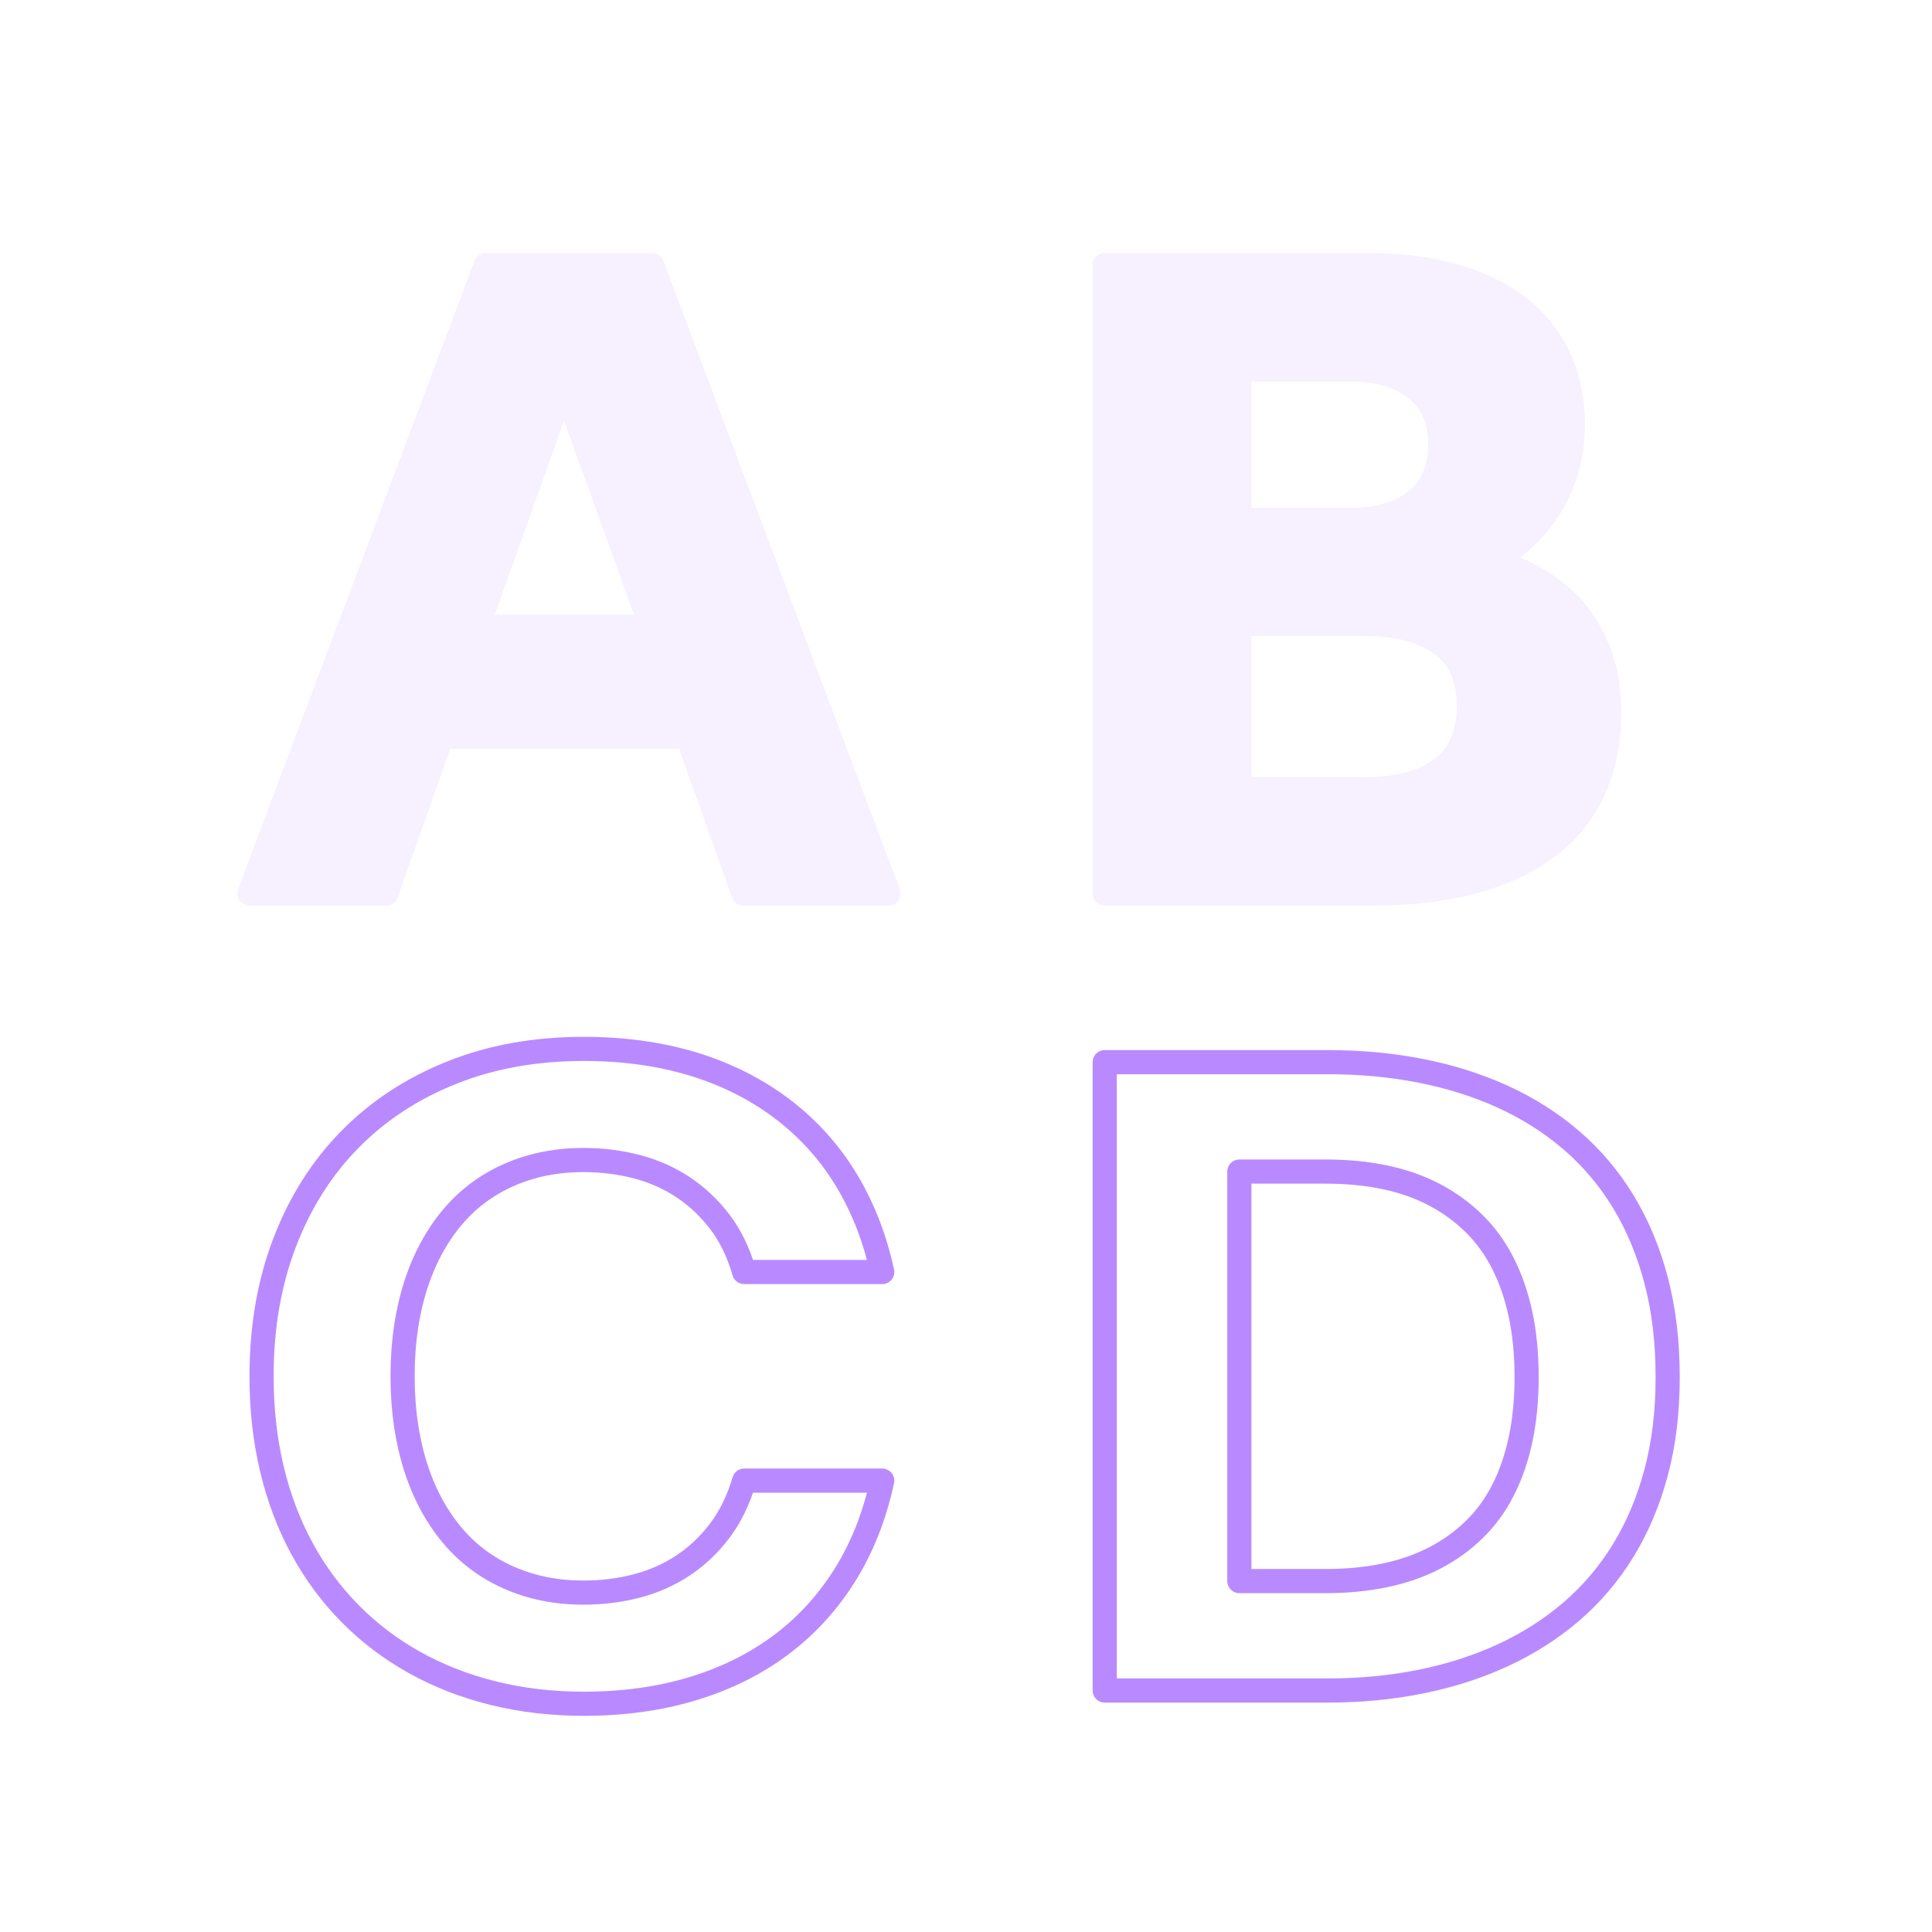
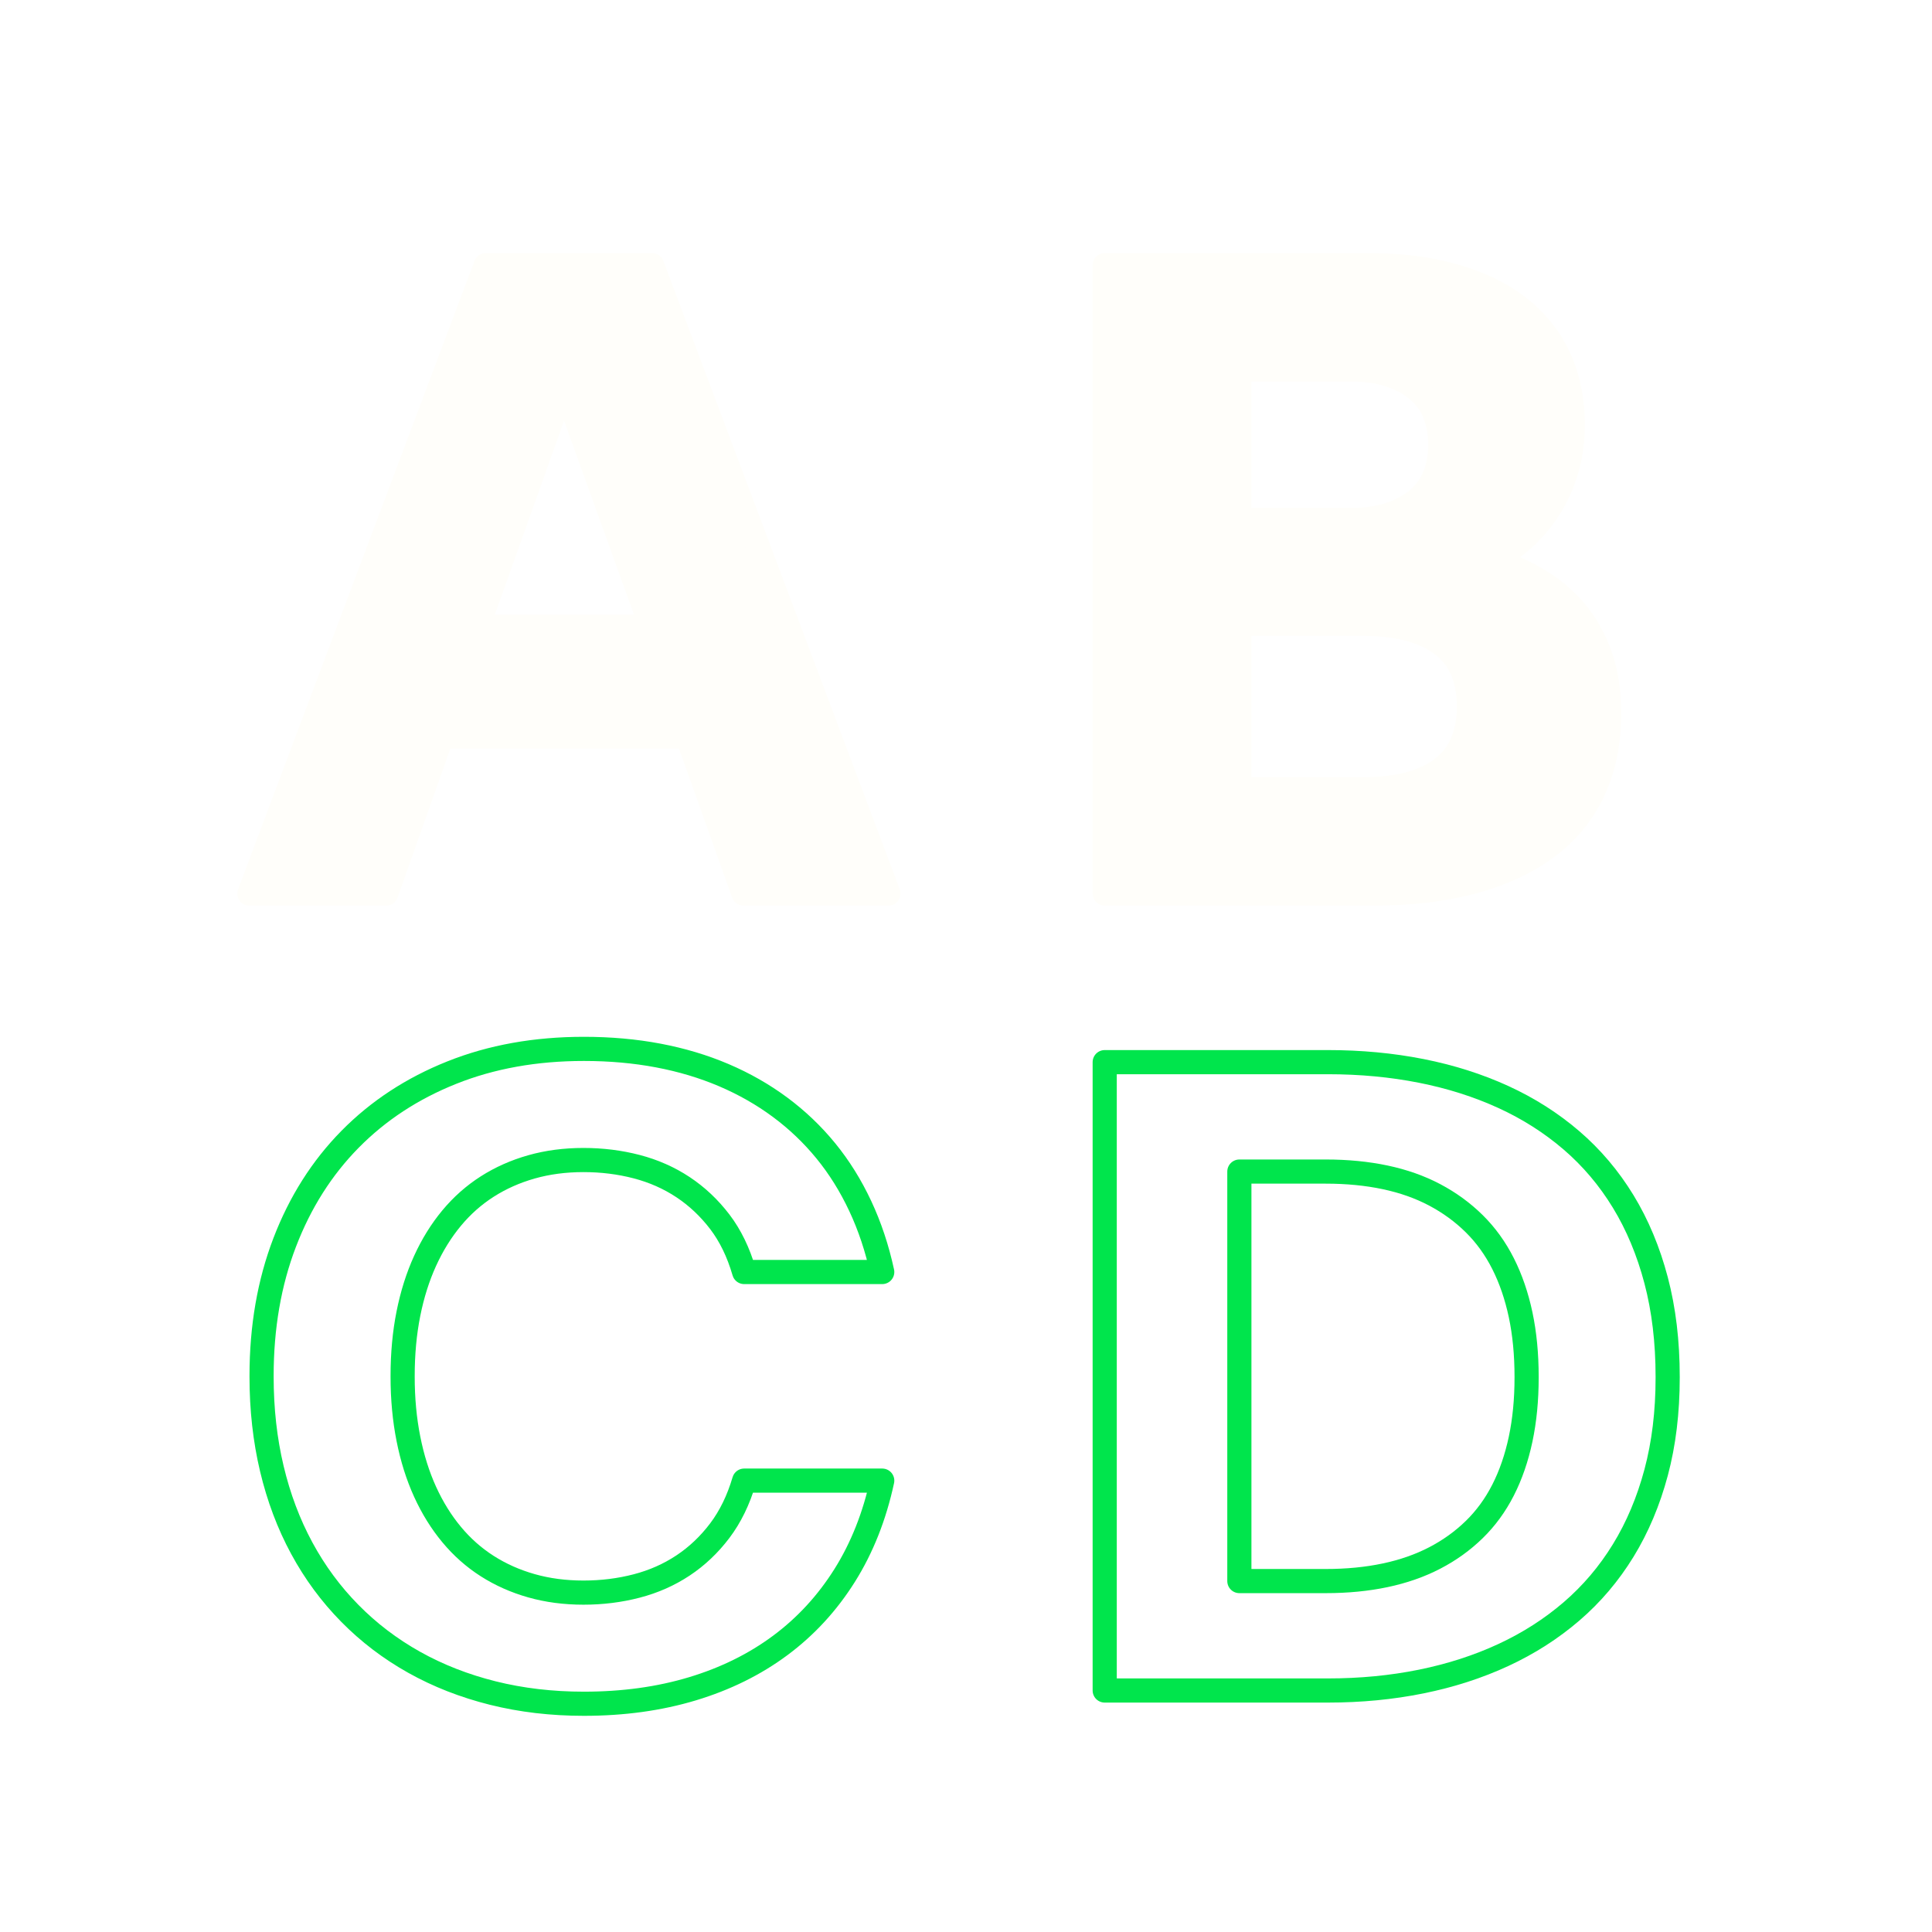
<svg xmlns="http://www.w3.org/2000/svg" id="a" width="800" height="800" viewBox="0 0 800 800">
-   <path d="m201.148,109.81h68.854l97.881,260.19h-60.003l-23.188-64.959h-101.774l-23.01,64.959h-56.641L201.148,109.81Zm68.499,149.742l-35.931-99.651h-.354l-35.577,99.651h71.861Z" fill="#f6f0ff" stroke="#f6f0ff" stroke-linecap="round" stroke-linejoin="round" stroke-width="10" />
-   <path d="m457.435,109.81h109.209c9.675,0,18.437.769,26.285,2.301,7.846,1.535,14.926,3.689,21.24,6.46,6.311,2.774,11.798,6.137,16.461,10.089,4.66,3.955,8.523,8.38,11.593,13.275,3.067,4.898,5.338,10.208,6.814,15.93,1.475,5.725,2.213,11.712,2.213,17.965v.177c0,6.726-.885,13.01-2.655,18.851-1.77,5.841-4.159,11.093-7.168,15.753-3.009,4.663-6.491,8.792-10.443,12.39-3.955,3.601-8.114,6.521-12.479,8.762v.177c6.727,2.124,13.01,4.956,18.851,8.496s10.886,7.849,15.134,12.921c4.248,5.075,7.61,11.062,10.089,17.965,2.478,6.903,3.717,14.841,3.717,23.807v.354c0,12.036-2.185,22.717-6.549,32.037-4.367,9.323-10.77,17.111-19.205,23.364-8.438,6.256-18.673,11.004-30.709,14.249-12.036,3.247-25.784,4.868-41.241,4.868h-111.156V109.81Zm102.307,105.492c5.898,0,11.15-.766,15.753-2.301,4.602-1.532,8.466-3.628,11.594-6.284,3.125-2.655,5.456-5.899,6.991-9.735,1.532-3.833,2.301-8.053,2.301-12.655v-.354c0-4.602-.769-8.82-2.301-12.656-1.535-3.833-3.866-7.08-6.991-9.735-3.128-2.655-6.992-4.749-11.594-6.284-4.603-1.532-9.854-2.301-15.753-2.301h-46.551v62.304h46.551Zm4.425,111.51c7.788,0,14.453-.796,20.001-2.39,5.545-1.593,10.116-3.863,13.718-6.814,3.598-2.948,6.223-6.549,7.876-10.797,1.651-4.248,2.479-8.966,2.479-14.16v-.177c0-5.31-.827-10.059-2.479-14.249-1.653-4.187-4.278-7.758-7.876-10.708-3.602-2.948-8.173-5.222-13.718-6.814-5.548-1.593-12.213-2.39-20.001-2.39h-50.976v68.499h50.976Z" fill="#f6f0ff" stroke="#f6f0ff" stroke-linecap="round" stroke-linejoin="round" stroke-width="10" />
-   <path d="m204.07,701.062c-11.801-2.949-22.656-7.197-32.568-12.744-9.912-5.545-18.793-12.302-26.639-20.268-7.849-7.965-14.486-16.961-19.912-26.992-5.43-10.027-9.559-21.002-12.391-32.922-2.832-11.917-4.248-24.603-4.248-38.055v-.354c0-20.179,3.187-38.586,9.559-55.225,6.372-16.638,15.398-30.887,27.081-42.746,11.682-11.858,25.723-21.062,42.126-27.611,16.4-6.549,34.63-9.823,54.693-9.823,10.855,0,21.121.915,30.797,2.743,9.676,1.831,18.732,4.544,27.17,8.143,8.436,3.601,16.195,8.025,23.275,13.274,7.08,5.252,13.393,11.271,18.939,18.054,5.545,6.787,10.293,14.398,14.248,22.834,3.953,8.438,6.992,17.553,9.115,27.346h-57.17c-2.361-8.142-5.725-15.072-10.09-20.797-4.367-5.723-9.441-10.502-15.221-14.338-5.783-3.832-12.186-6.664-19.205-8.496-7.021-1.828-14.367-2.743-22.037-2.743s-14.84.946-21.506,2.832c-6.668,1.89-12.773,4.603-18.318,8.142-5.548,3.541-10.474,7.908-14.78,13.099-4.309,5.194-7.965,11.093-10.974,17.7-3.01,6.609-5.311,13.895-6.903,21.859s-2.39,16.549-2.39,25.754v.354c0,9.088.797,17.643,2.39,25.665,1.593,8.026,3.894,15.341,6.903,21.948,3.009,6.609,6.665,12.509,10.974,17.699,4.306,5.194,9.231,9.559,14.78,13.099,5.545,3.54,11.65,6.256,18.318,8.142,6.666,1.889,13.834,2.832,21.506,2.832s15.016-.912,22.037-2.743c7.02-1.828,13.422-4.66,19.205-8.496,5.779-3.833,10.854-8.643,15.221-14.426,4.365-5.78,7.729-12.683,10.09-20.709h57.17c-3.186,14.752-8.379,27.851-15.574,39.294-7.199,11.447-16.08,21.094-26.639,28.939-10.562,7.85-22.688,13.837-36.375,17.966-13.689,4.129-28.674,6.194-44.957,6.194-13.336,0-25.902-1.477-37.701-4.424Z" fill="none" stroke="#b98aff" stroke-linecap="round" stroke-linejoin="round" stroke-width="10" />
-   <path d="m457.435,439.811h92.395c13.568,0,26.461,1.211,38.675,3.628,12.213,2.42,23.541,6.019,33.983,10.797,10.443,4.779,19.852,10.77,28.231,17.966,8.377,7.199,15.516,15.637,21.417,25.311,5.899,9.678,10.443,20.562,13.629,32.656,3.187,12.098,4.779,25.4,4.779,39.914v.354c0,14.279-1.593,27.377-4.779,39.295-3.186,11.92-7.729,22.686-13.629,32.303-5.901,9.618-13.04,18.025-21.417,25.222-8.38,7.199-17.788,13.217-28.231,18.054-10.442,4.84-21.771,8.496-33.983,10.975-12.214,2.479-25.106,3.717-38.675,3.717h-92.395v-260.189Zm91.51,214.877c8.85,0,17.05-.796,24.603-2.389,7.55-1.594,14.396-3.982,20.532-7.169,6.134-3.187,11.594-7.107,16.372-11.771,4.779-4.66,8.762-10.117,11.948-16.373,3.186-6.252,5.603-13.274,7.257-21.062,1.65-7.787,2.478-16.283,2.478-25.488v-.354c0-9.32-.827-17.877-2.478-25.665-1.654-7.788-4.071-14.837-7.257-21.151-3.187-6.312-7.169-11.828-11.948-16.55-4.778-4.718-10.238-8.7-16.372-11.947-6.137-3.244-12.982-5.664-20.532-7.257-7.553-1.594-15.753-2.39-24.603-2.39h-35.754v169.565h35.754Z" fill="none" stroke="#b98aff" stroke-linecap="round" stroke-linejoin="round" stroke-width="10" />
+   <path d="m201.148,109.81h68.854l97.881,260.19h-60.003l-23.188-64.959h-101.774l-23.01,64.959h-56.641L201.148,109.81Zm68.499,149.742l-35.931-99.651h-.354l-35.577,99.651h71.861Z" fill="#fffefa" stroke="#fffefa" stroke-linecap="round" stroke-linejoin="round" stroke-width="10" />
+   <path d="m457.435,109.81h109.209c9.675,0,18.437.769,26.285,2.301,7.846,1.535,14.926,3.689,21.24,6.46,6.311,2.774,11.798,6.137,16.461,10.089,4.66,3.955,8.523,8.38,11.593,13.275,3.067,4.898,5.338,10.208,6.814,15.93,1.475,5.725,2.213,11.712,2.213,17.965v.177c0,6.726-.885,13.01-2.655,18.851-1.77,5.841-4.159,11.093-7.168,15.753-3.009,4.663-6.491,8.792-10.443,12.39-3.955,3.601-8.114,6.521-12.479,8.762v.177c6.727,2.124,13.01,4.956,18.851,8.496s10.886,7.849,15.134,12.921c4.248,5.075,7.61,11.062,10.089,17.965,2.478,6.903,3.717,14.841,3.717,23.807v.354c0,12.036-2.185,22.717-6.549,32.037-4.367,9.323-10.77,17.111-19.205,23.364-8.438,6.256-18.673,11.004-30.709,14.249-12.036,3.247-25.784,4.868-41.241,4.868h-111.156V109.81Zm102.307,105.492c5.898,0,11.15-.766,15.753-2.301,4.602-1.532,8.466-3.628,11.594-6.284,3.125-2.655,5.456-5.899,6.991-9.735,1.532-3.833,2.301-8.053,2.301-12.655v-.354c0-4.602-.769-8.82-2.301-12.656-1.535-3.833-3.866-7.08-6.991-9.735-3.128-2.655-6.992-4.749-11.594-6.284-4.603-1.532-9.854-2.301-15.753-2.301h-46.551v62.304h46.551Zm4.425,111.51c7.788,0,14.453-.796,20.001-2.39,5.545-1.593,10.116-3.863,13.718-6.814,3.598-2.948,6.223-6.549,7.876-10.797,1.651-4.248,2.479-8.966,2.479-14.16v-.177c0-5.31-.827-10.059-2.479-14.249-1.653-4.187-4.278-7.758-7.876-10.708-3.602-2.948-8.173-5.222-13.718-6.814-5.548-1.593-12.213-2.39-20.001-2.39h-50.976v68.499h50.976Z" fill="#fffefa" stroke="#fffefa" stroke-linecap="round" stroke-linejoin="round" stroke-width="10" />
+   <path d="m204.07,701.062c-11.801-2.949-22.656-7.197-32.568-12.744-9.912-5.545-18.793-12.302-26.639-20.268-7.849-7.965-14.486-16.961-19.912-26.992-5.43-10.027-9.559-21.002-12.391-32.922-2.832-11.917-4.248-24.603-4.248-38.055v-.354c0-20.179,3.187-38.586,9.559-55.225,6.372-16.638,15.398-30.887,27.081-42.746,11.682-11.858,25.723-21.062,42.126-27.611,16.4-6.549,34.63-9.823,54.693-9.823,10.855,0,21.121.915,30.797,2.743,9.676,1.831,18.732,4.544,27.17,8.143,8.436,3.601,16.195,8.025,23.275,13.274,7.08,5.252,13.393,11.271,18.939,18.054,5.545,6.787,10.293,14.398,14.248,22.834,3.953,8.438,6.992,17.553,9.115,27.346h-57.17c-2.361-8.142-5.725-15.072-10.09-20.797-4.367-5.723-9.441-10.502-15.221-14.338-5.783-3.832-12.186-6.664-19.205-8.496-7.021-1.828-14.367-2.743-22.037-2.743s-14.84.946-21.506,2.832c-6.668,1.89-12.773,4.603-18.318,8.142-5.548,3.541-10.474,7.908-14.78,13.099-4.309,5.194-7.965,11.093-10.974,17.7-3.01,6.609-5.311,13.895-6.903,21.859s-2.39,16.549-2.39,25.754v.354c0,9.088.797,17.643,2.39,25.665,1.593,8.026,3.894,15.341,6.903,21.948,3.009,6.609,6.665,12.509,10.974,17.699,4.306,5.194,9.231,9.559,14.78,13.099,5.545,3.54,11.65,6.256,18.318,8.142,6.666,1.889,13.834,2.832,21.506,2.832s15.016-.912,22.037-2.743c7.02-1.828,13.422-4.66,19.205-8.496,5.779-3.833,10.854-8.643,15.221-14.426,4.365-5.78,7.729-12.683,10.09-20.709h57.17c-3.186,14.752-8.379,27.851-15.574,39.294-7.199,11.447-16.08,21.094-26.639,28.939-10.562,7.85-22.688,13.837-36.375,17.966-13.689,4.129-28.674,6.194-44.957,6.194-13.336,0-25.902-1.477-37.701-4.424Z" fill="none" stroke="#00e54c" stroke-linecap="round" stroke-linejoin="round" stroke-width="10" />
+   <path d="m457.435,439.811h92.395c13.568,0,26.461,1.211,38.675,3.628,12.213,2.42,23.541,6.019,33.983,10.797,10.443,4.779,19.852,10.77,28.231,17.966,8.377,7.199,15.516,15.637,21.417,25.311,5.899,9.678,10.443,20.562,13.629,32.656,3.187,12.098,4.779,25.4,4.779,39.914v.354c0,14.279-1.593,27.377-4.779,39.295-3.186,11.92-7.729,22.686-13.629,32.303-5.901,9.618-13.04,18.025-21.417,25.222-8.38,7.199-17.788,13.217-28.231,18.054-10.442,4.84-21.771,8.496-33.983,10.975-12.214,2.479-25.106,3.717-38.675,3.717h-92.395v-260.189Zm91.51,214.877c8.85,0,17.05-.796,24.603-2.389,7.55-1.594,14.396-3.982,20.532-7.169,6.134-3.187,11.594-7.107,16.372-11.771,4.779-4.66,8.762-10.117,11.948-16.373,3.186-6.252,5.603-13.274,7.257-21.062,1.65-7.787,2.478-16.283,2.478-25.488v-.354c0-9.32-.827-17.877-2.478-25.665-1.654-7.788-4.071-14.837-7.257-21.151-3.187-6.312-7.169-11.828-11.948-16.55-4.778-4.718-10.238-8.7-16.372-11.947-6.137-3.244-12.982-5.664-20.532-7.257-7.553-1.594-15.753-2.39-24.603-2.39h-35.754v169.565h35.754Z" fill="none" stroke="#00e54c" stroke-linecap="round" stroke-linejoin="round" stroke-width="10" />
</svg>
